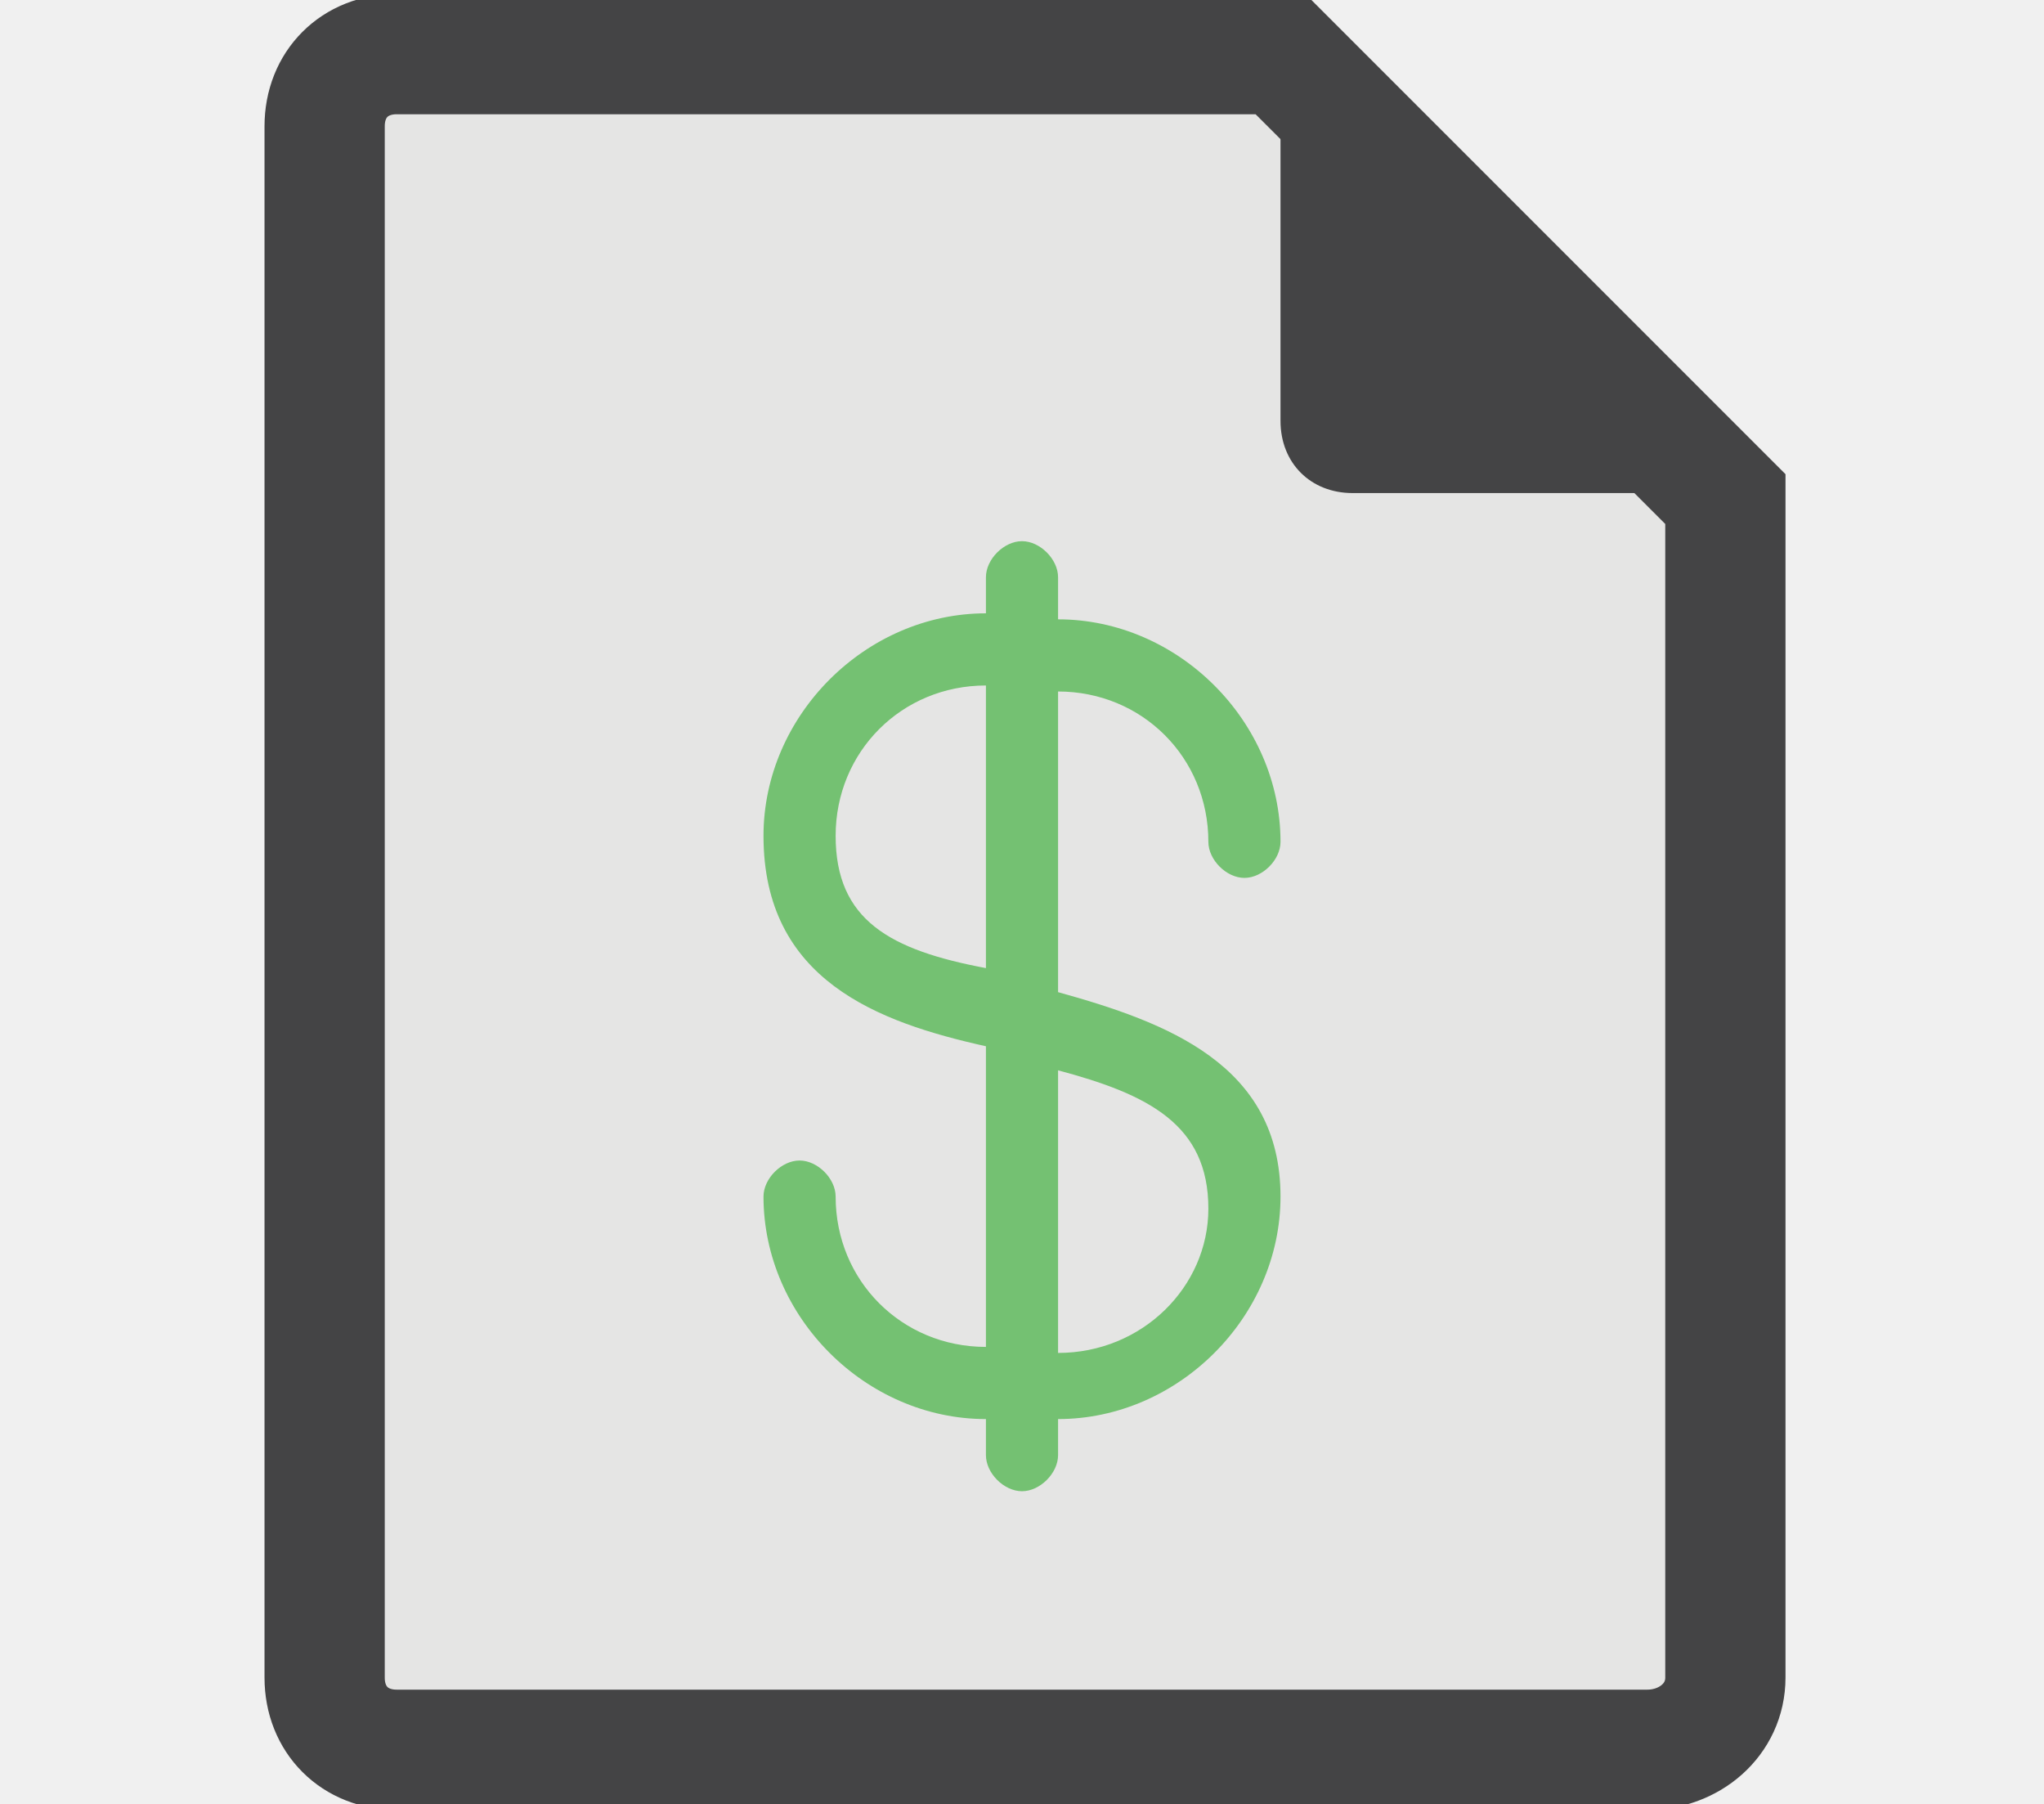
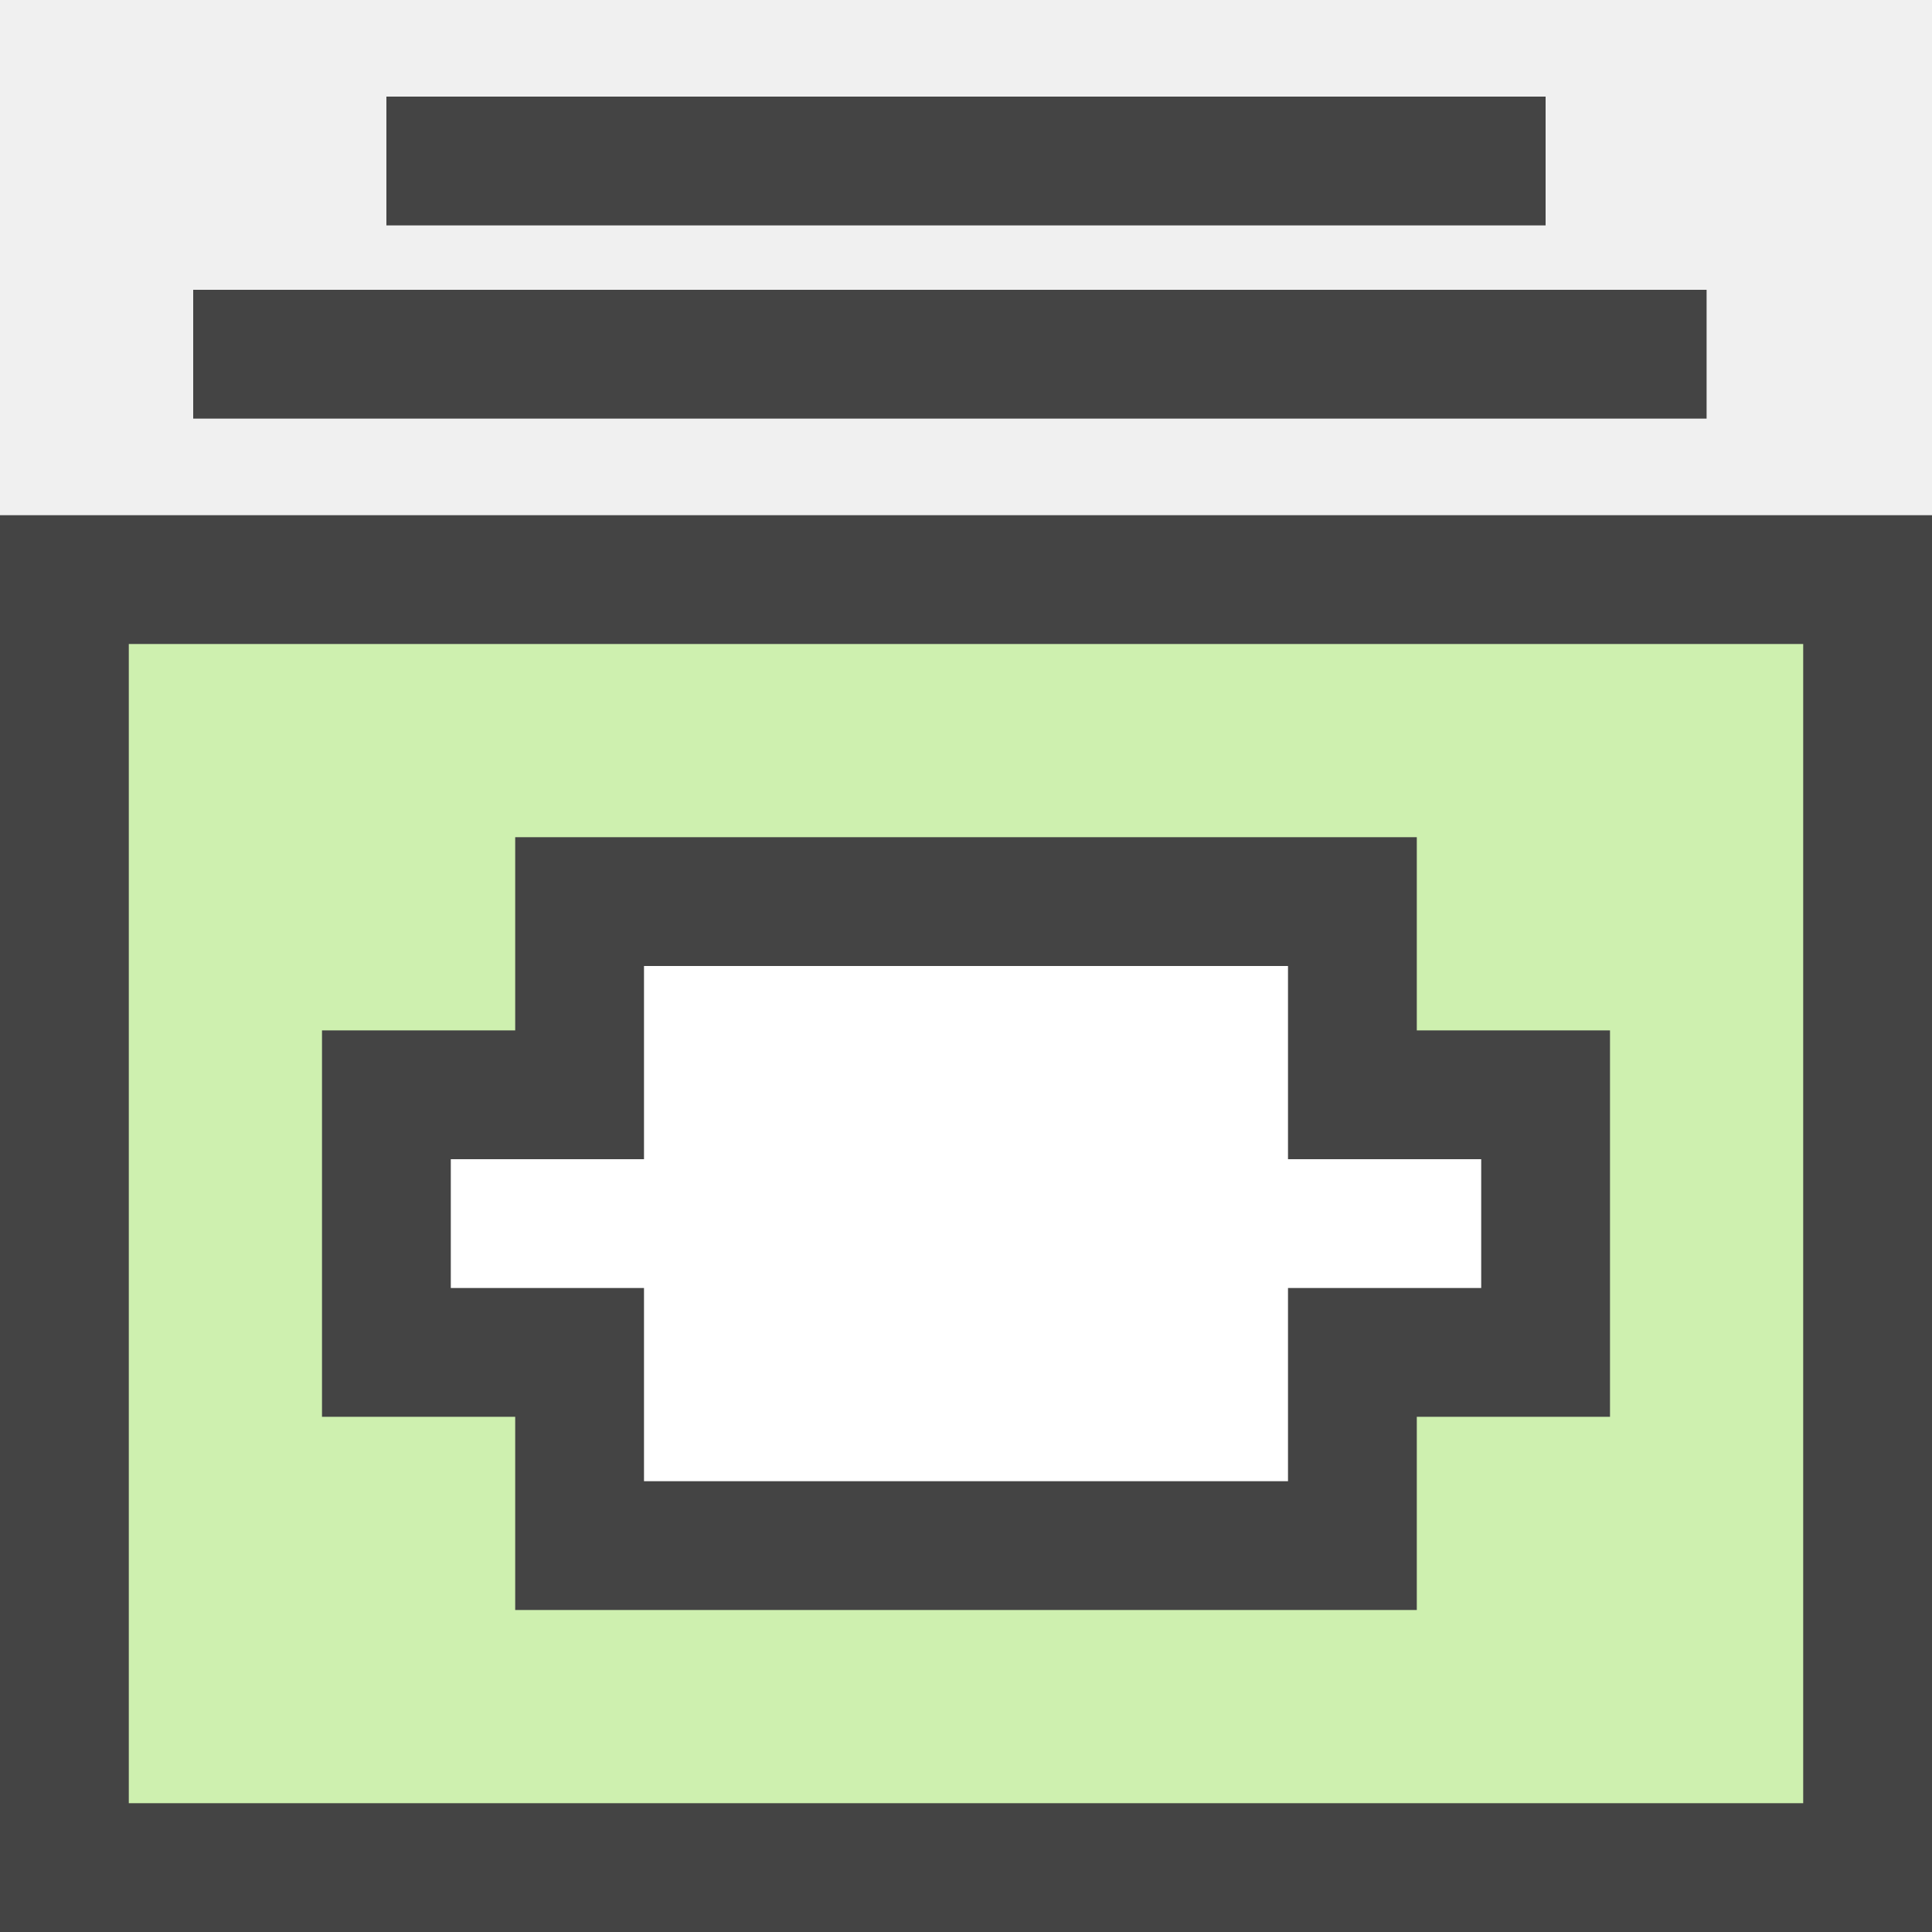
- <svg xmlns="http://www.w3.org/2000/svg" viewBox="0 0 34 30">
-   <path d="M27.4 29.1H6.6c-.7 0-1.2-.5-1.2-1.2V2.1c0-.7.5-1.2 1.2-1.2h14.7l7.4 7.4v19.6c0 .7-.6 1.2-1.3 1.2z" fill="#e5e5e4" stroke="#444445" stroke-width="2" />
-   <path d="M21.3.9V7c0 .7.5 1.2 1.2 1.2h6.1L21.3.9z" fill="#444445" />
-   <path d="M17.6 16.5v-5c1.4 0 2.5 1.1 2.5 2.5 0 .3.3.6.6.6s.6-.3.6-.6c0-2-1.7-3.7-3.7-3.7v-.7c0-.3-.3-.6-.6-.6s-.6.3-.6.6v.6c-2 0-3.7 1.7-3.7 3.7 0 2.4 1.9 3.1 3.7 3.5v5c-1.4 0-2.5-1.1-2.5-2.5 0-.3-.3-.6-.6-.6s-.6.3-.6.6c0 2 1.7 3.7 3.7 3.7v.6c0 .3.3.6.6.6s.6-.3.6-.6v-.6c2 0 3.7-1.7 3.7-3.7 0-2.2-1.9-2.9-3.7-3.4zm-3.7-2.6c0-1.4 1.1-2.5 2.5-2.5v4.7c-1.6-.3-2.5-.8-2.5-2.2zm3.7 8.6v-4.7c1.5.4 2.5.9 2.5 2.3 0 1.3-1.1 2.4-2.5 2.4z" fill="#74c172" />
+ <svg xmlns="http://www.w3.org/2000/svg" width="30" height="30" viewBox="0 0 30 30">
+   <g fill="none" fill-rule="evenodd" stroke="#444" stroke-width="2">
+     <path fill="#CEF0AF" d="M1 9h28v20H1z" />
+     <path fill="#FFF" d="M6 17v4h3v3h12v-3h3v-4h-3v-3H9v3H6z" />
+     <path stroke-linecap="square" d="M4 5.5h21.5M7 2.5h16" />
+   </g>
</svg>
